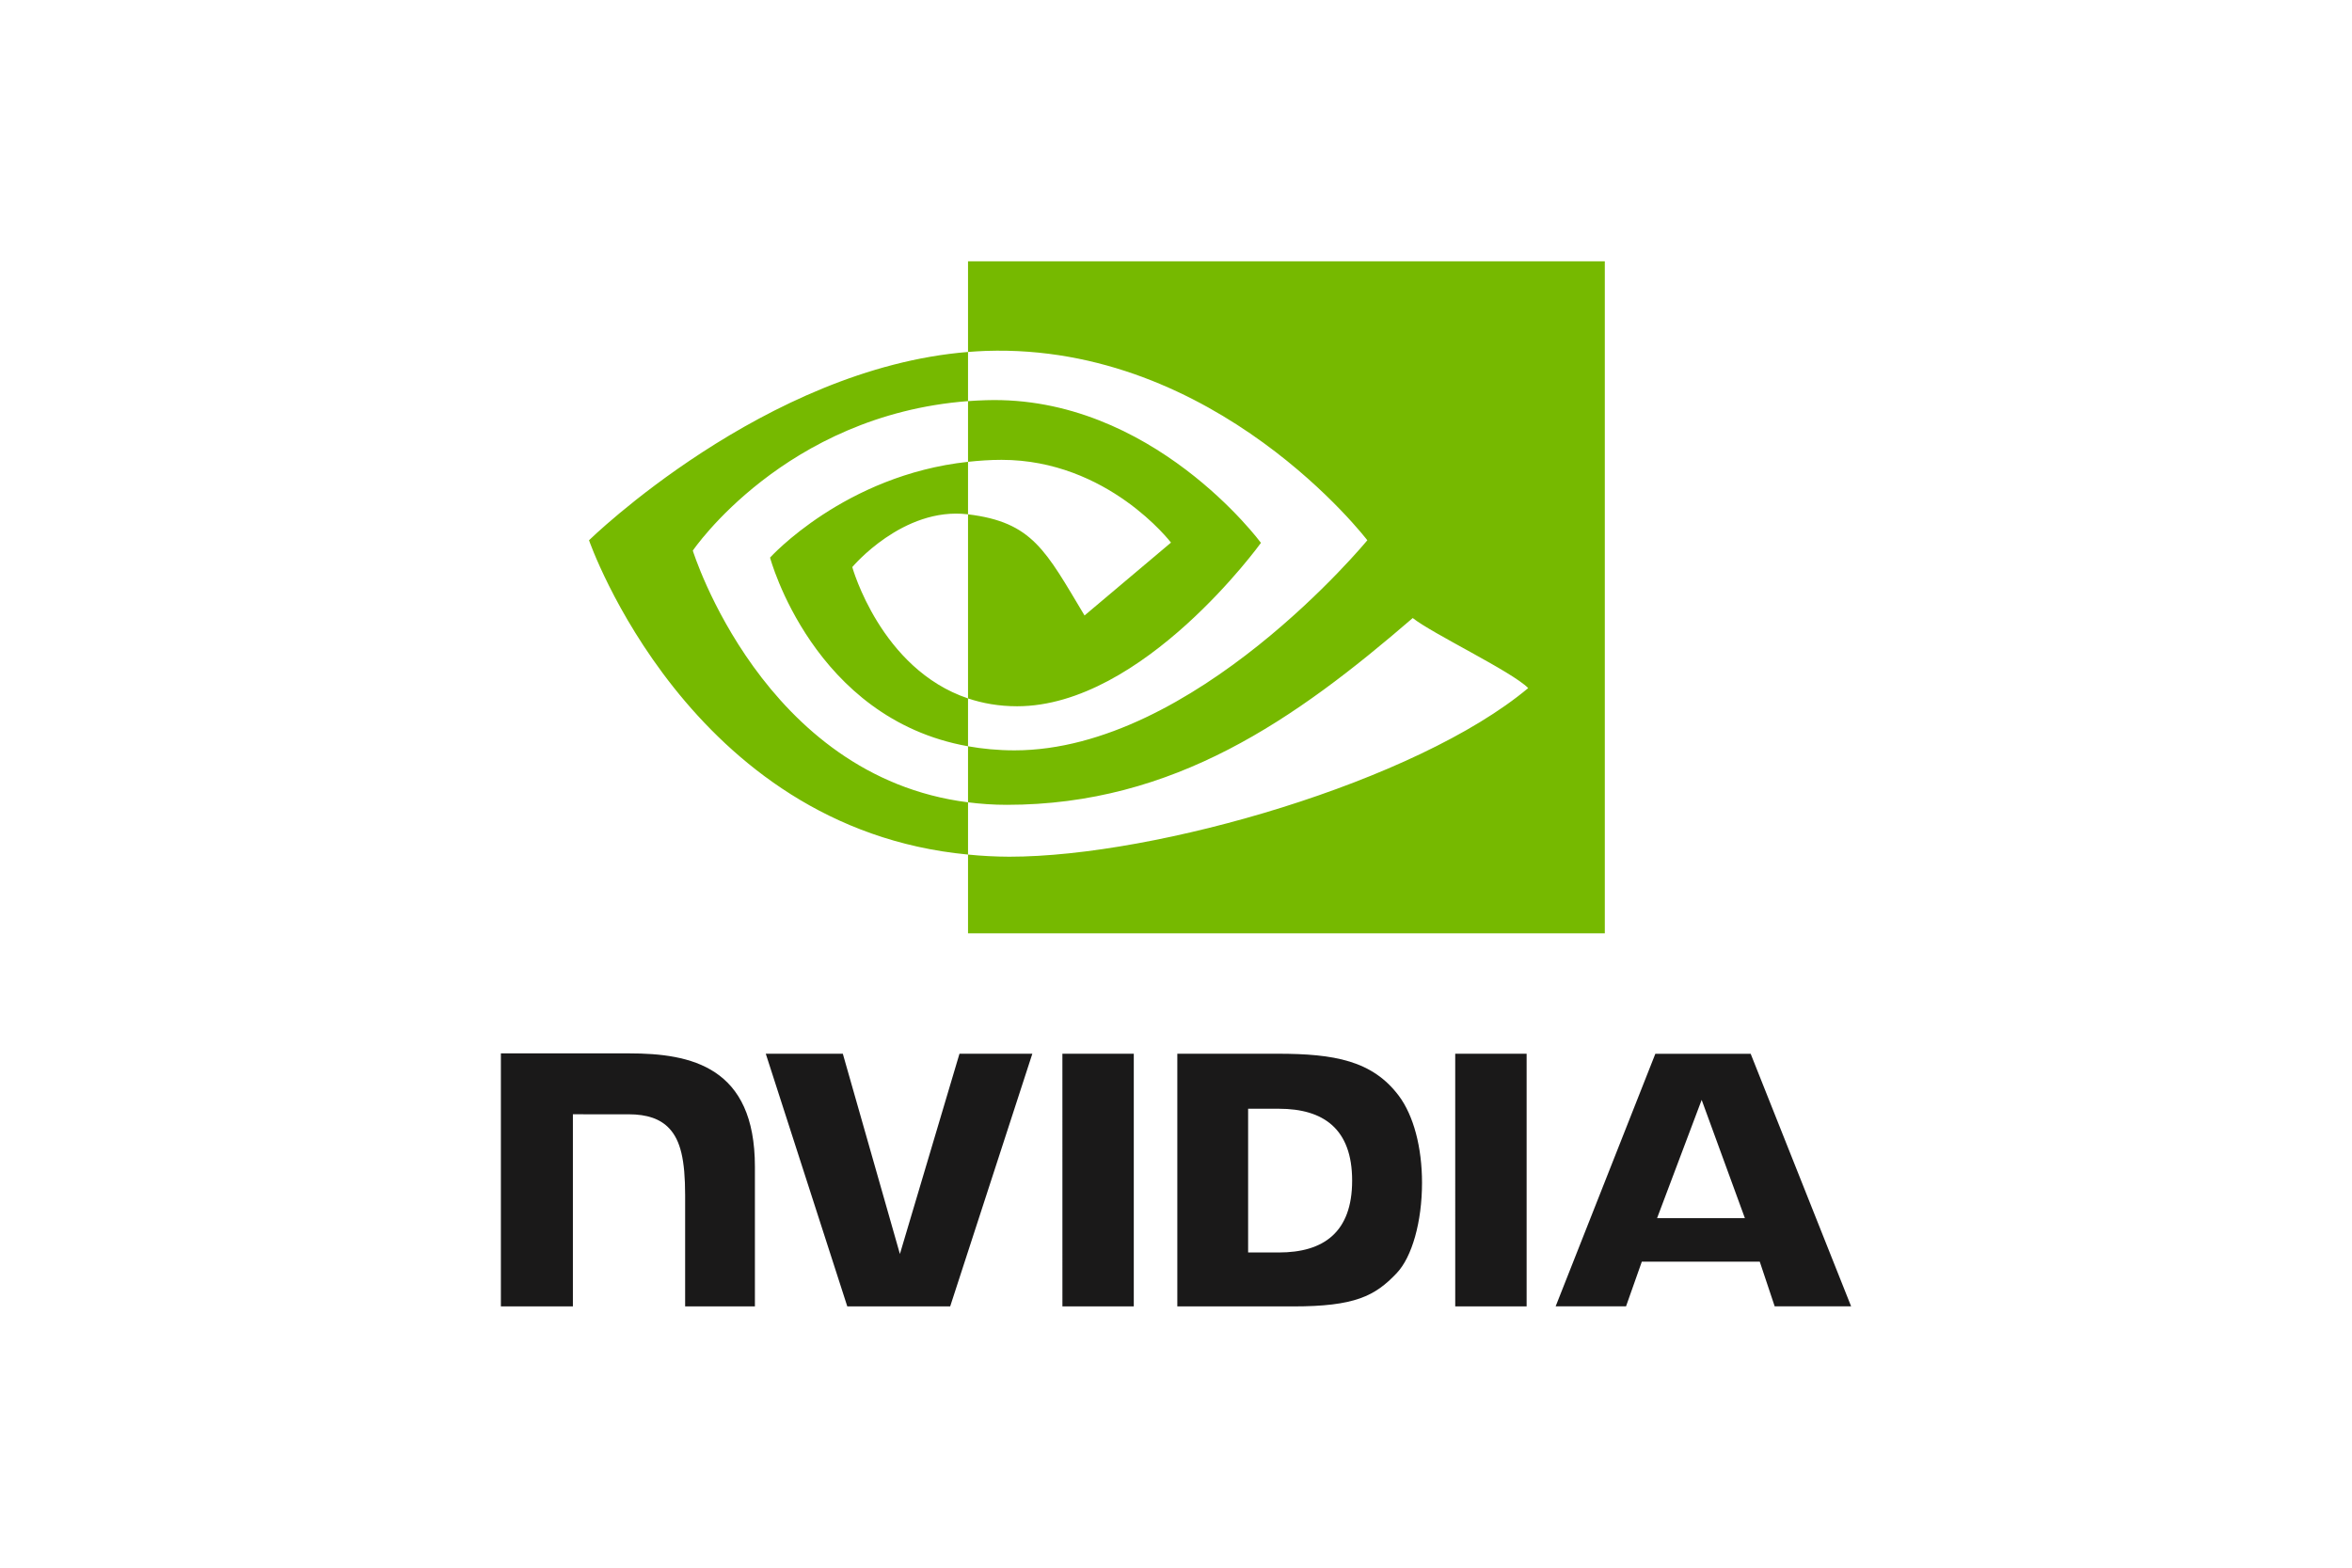
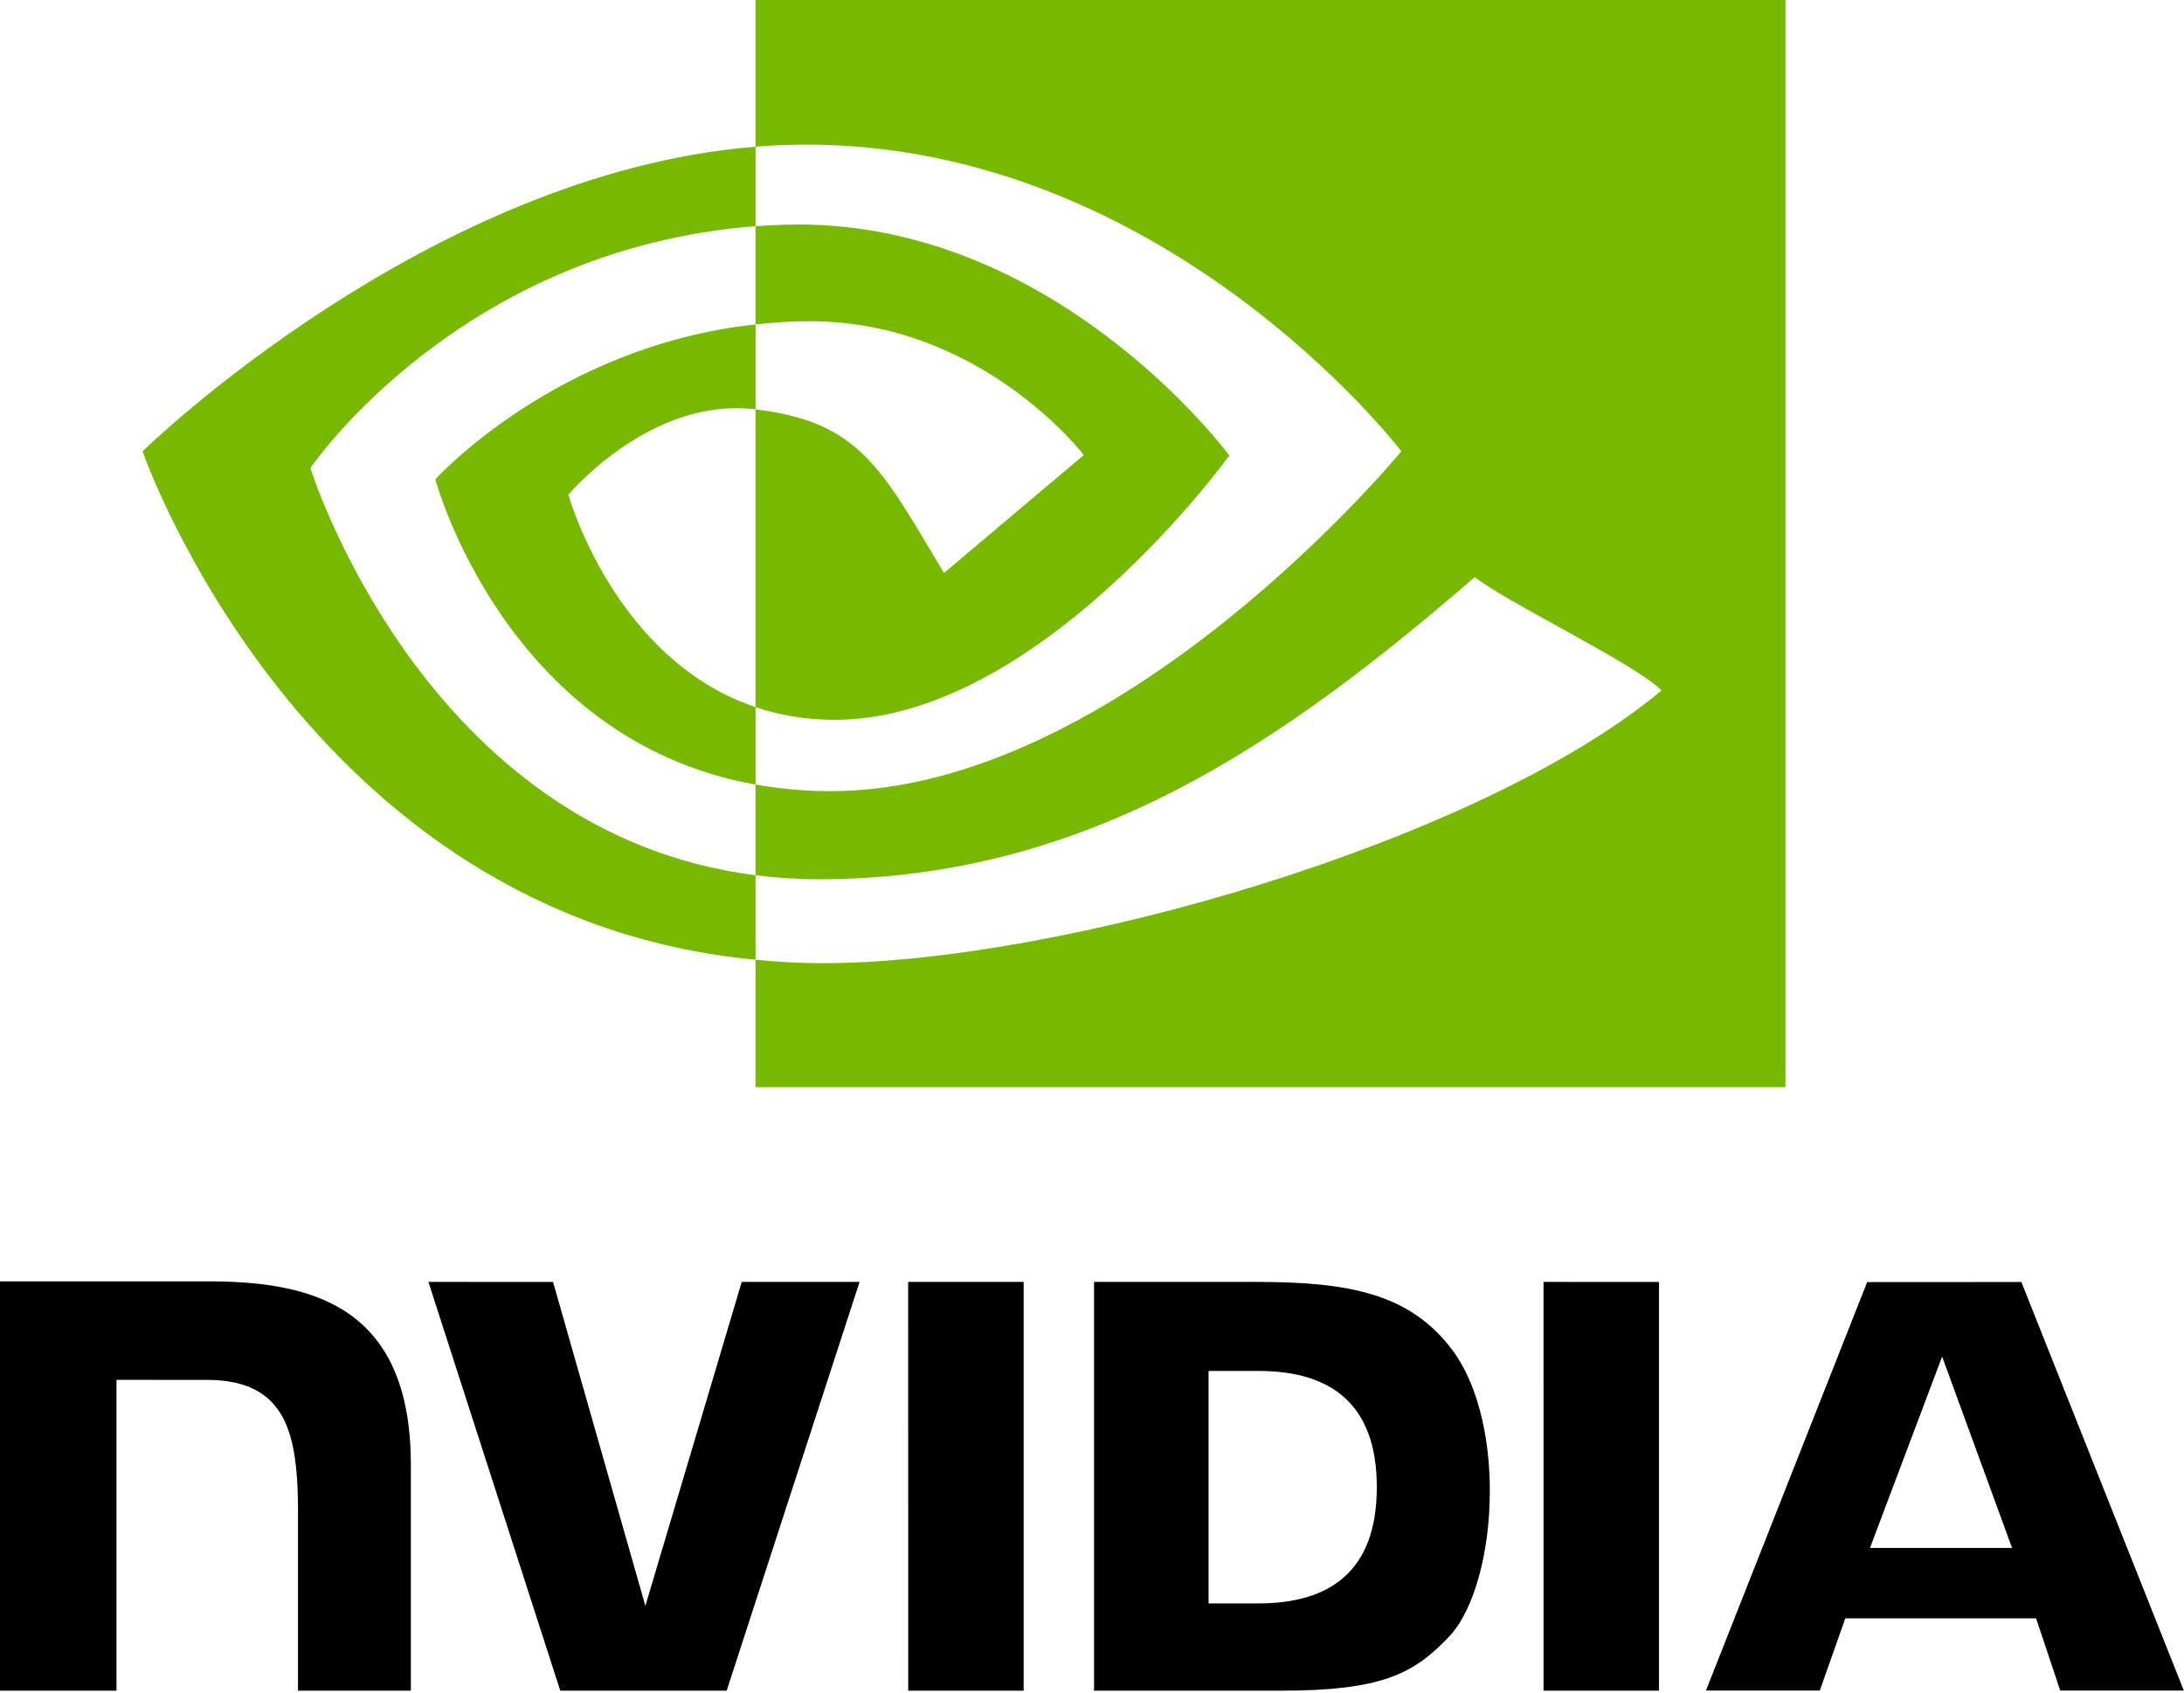
- <svg xmlns="http://www.w3.org/2000/svg" height="800" width="1200" viewBox="-29.998 -38.707 259.981 232.24">
-   <g fill-rule="evenodd" fill="none">
-     <path fill="#1A1919" d="M83.166 117.393l.004 37.434h10.57v-37.433H83.166zM0 117.343v37.484h10.666v-28.463l8.263.003c2.737 0 4.686.681 6.005 2.088 1.673 1.782 2.355 4.655 2.355 9.912v16.46h10.334v-20.71c0-14.781-9.422-16.775-18.64-16.775H0zm100.188.051v37.433h17.148c9.136 0 12.117-1.52 15.342-4.926 2.28-2.392 3.753-7.642 3.753-13.379 0-5.261-1.247-9.956-3.422-12.879-3.917-5.227-9.56-6.249-17.983-6.249zm10.487 8.15h4.546c6.594 0 10.86 2.962 10.86 10.646 0 7.686-4.266 10.647-10.86 10.647h-4.546v-21.292zm-42.752-8.15L59.1 147.062l-8.455-29.666-11.412-.002 12.074 37.433h15.238l12.169-37.433h-10.79zm73.427 37.433h10.574v-37.43l-10.576-.003zm29.637-37.42l-14.763 37.407h10.425l2.336-6.612h17.47l2.21 6.612h11.32l-14.876-37.41-14.122.004zm6.863 6.825l6.404 17.524h-13.01z" />
-     <path fill="#76B900" d="M69.189 29.708v-8.993a67.728 67.728 0 012.653-.136c24.596-.773 40.733 21.134 40.733 21.134S95.147 65.919 76.46 65.919c-2.692 0-5.1-.433-7.271-1.162v-27.27c9.575 1.156 11.5 5.386 17.258 14.982L99.25 41.674s-9.345-12.258-25.1-12.258c-1.715 0-3.353.12-4.961.292zm0-29.707v13.433c.882-.07 1.766-.126 2.653-.158 34.205-1.152 56.489 28.052 56.489 28.052s-25.597 31.124-52.262 31.124c-2.443 0-4.73-.225-6.88-.606v8.303c1.838.234 3.742.372 5.73.372 24.815 0 42.76-12.672 60.138-27.671 2.879 2.307 14.675 7.919 17.1 10.378-16.523 13.832-55.028 24.98-76.857 24.98a63.43 63.43 0 01-6.111-.318v11.67h94.316V0H69.19zm0 64.756v7.09c-22.952-4.093-29.322-27.95-29.322-27.95s11.02-12.21 29.322-14.189v7.779c-.014 0-.024-.004-.036-.004-9.604-1.154-17.108 7.82-17.108 7.82s4.204 15.106 17.144 19.454zM28.425 42.862s13.602-20.073 40.764-22.148v-7.28c-30.084 2.414-56.136 27.893-56.136 27.893S27.807 83.985 69.19 87.89v-7.74c-30.368-3.822-40.765-37.288-40.765-37.288z" />
+ <svg xmlns="http://www.w3.org/2000/svg" width="200" height="155">
+   <g>
+     <path fill="#000000" d="m83.166,117.393l0.004,37.434l10.57,0l0,-37.433l-10.574,0l0,-0.001zm-83.166,-0.05l0,37.484l10.666,0l0,-28.463l8.263,0.003c2.737,0 4.686,0.681 6.005,2.088c1.673,1.782 2.355,4.655 2.355,9.912l0,16.46l10.334,0l0,-20.71c0,-14.781 -9.422,-16.775 -18.64,-16.775l-18.983,0l0,0.001zm100.188,0.051l0,37.433l17.148,0c9.136,0 12.117,-1.52 15.342,-4.926c2.28,-2.392 3.753,-7.642 3.753,-13.379c0,-5.261 -1.247,-9.956 -3.422,-12.879c-3.917,-5.227 -9.56,-6.249 -17.983,-6.249l-14.838,0zm10.487,8.15l4.546,0c6.594,0 10.86,2.962 10.86,10.646c0,7.686 -4.266,10.647 -10.86,10.647l-4.546,0l0,-21.292l0,-0.001zm-42.752,-8.15l-8.823,29.668l-8.455,-29.666l-11.412,-0.002l12.074,37.433l15.238,0l12.169,-37.433l-10.79,0l-0.001,0zm73.427,37.433l10.574,0l0,-37.43l-10.576,-0.003l0.002,37.433zm29.637,-37.42l-14.763,37.407l10.425,0l2.336,-6.612l17.47,0l2.21,6.612l11.32,0l-14.876,-37.41l-14.122,0.004l0,-0.001zm6.863,6.825l6.404,17.524l-13.01,0l6.606,-17.524z" id="svg_2" />
+     <path fill="#76B900" d="m69.189,29.708l0,-8.993a67.728,67.728 0 0 1 2.653,-0.136c24.596,-0.773 40.733,21.134 40.733,21.134s-17.428,24.206 -36.115,24.206c-2.692,0 -5.1,-0.433 -7.271,-1.162l0,-27.27c9.575,1.156 11.5,5.386 17.258,14.982l12.803,-10.795s-9.345,-12.258 -25.1,-12.258c-1.715,0 -3.353,0.12 -4.961,0.292zm0,-29.707l0,13.433c0.882,-0.07 1.766,-0.126 2.653,-0.158c34.205,-1.152 56.489,28.052 56.489,28.052s-25.597,31.124 -52.262,31.124c-2.443,0 -4.73,-0.225 -6.88,-0.606l0,8.303c1.838,0.234 3.742,0.372 5.73,0.372c24.815,0 42.76,-12.672 60.138,-27.671c2.879,2.307 14.675,7.919 17.1,10.378c-16.523,13.832 -55.028,24.98 -76.857,24.98a63.43,63.43 0 0 1 -6.111,-0.318l0,11.67l94.316,0l0,-99.56l-94.315,0l-0.001,0.001zm0,64.756l0,7.09c-22.952,-4.093 -29.322,-27.95 -29.322,-27.95s11.02,-12.21 29.322,-14.189l0,7.779c-0.014,0 -0.024,-0.004 -0.036,-0.004c-9.604,-1.154 -17.108,7.82 -17.108,7.82s4.204,15.106 17.144,19.454zm-40.764,-21.895s13.602,-20.073 40.764,-22.148l0,-7.28c-30.084,2.414 -56.136,27.893 -56.136,27.893s14.754,42.658 56.137,46.563l0,-7.74c-30.368,-3.822 -40.765,-37.288 -40.765,-37.288z" id="svg_3" />
  </g>
</svg>
